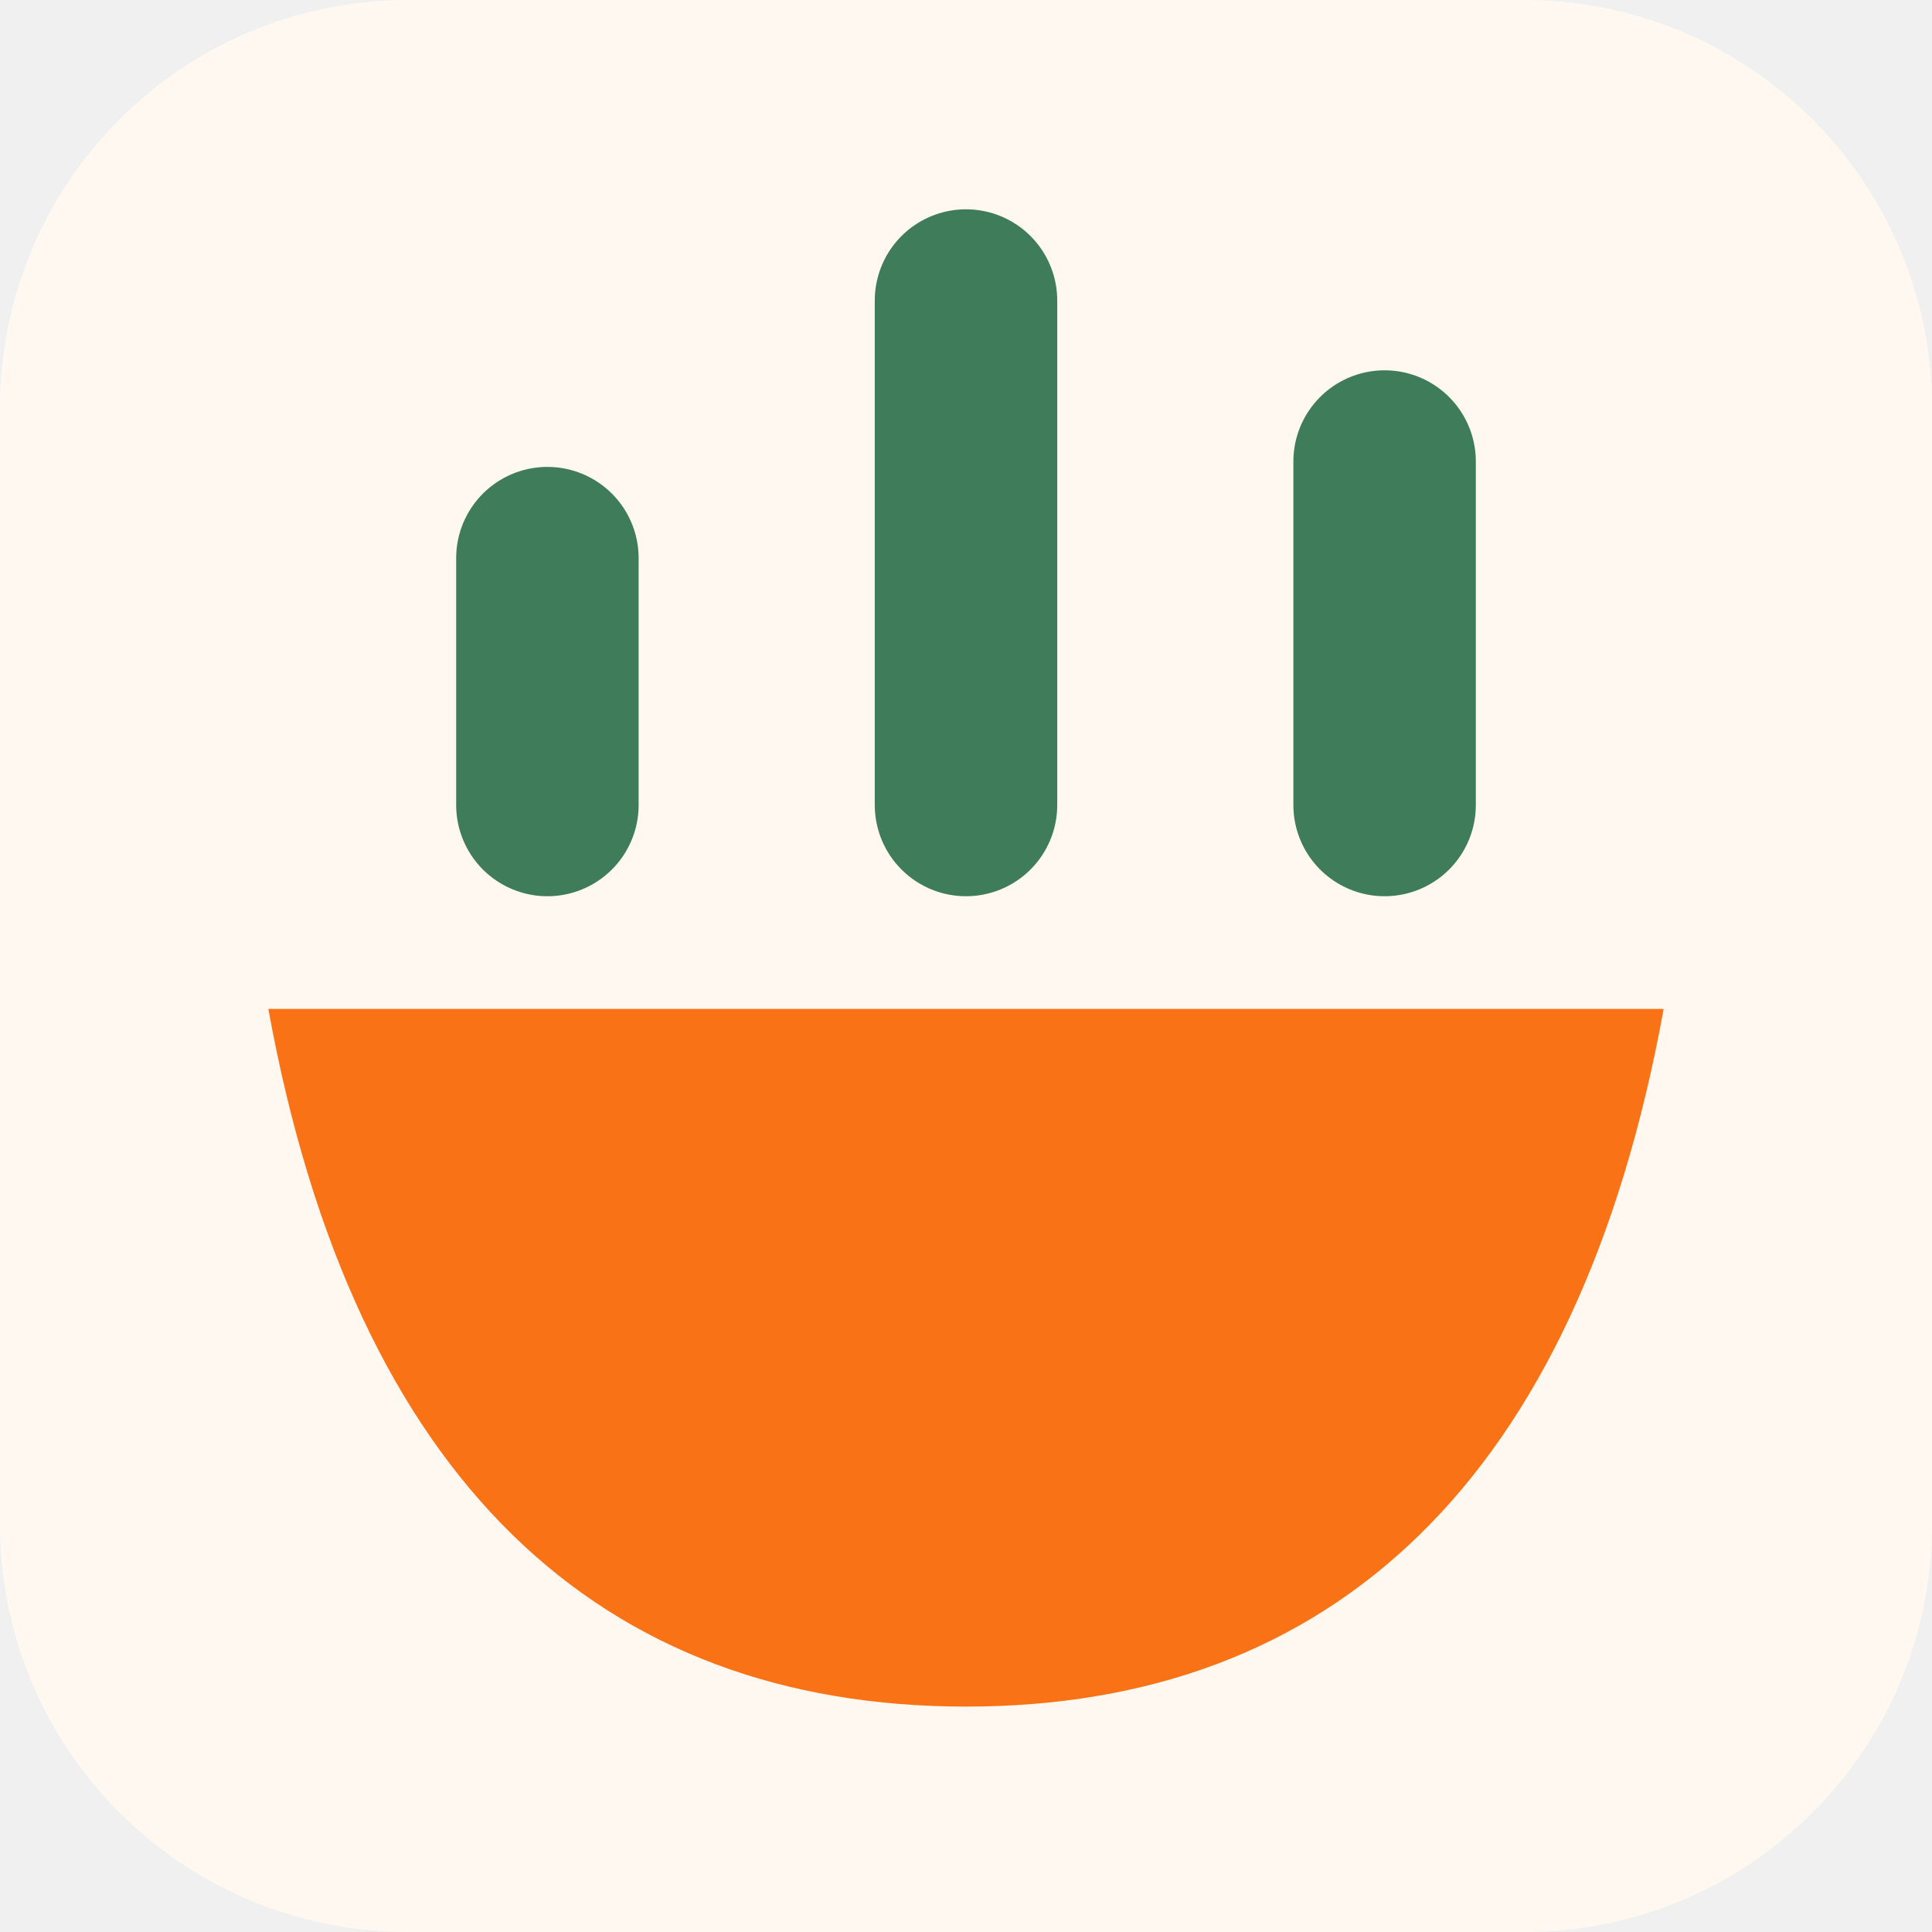
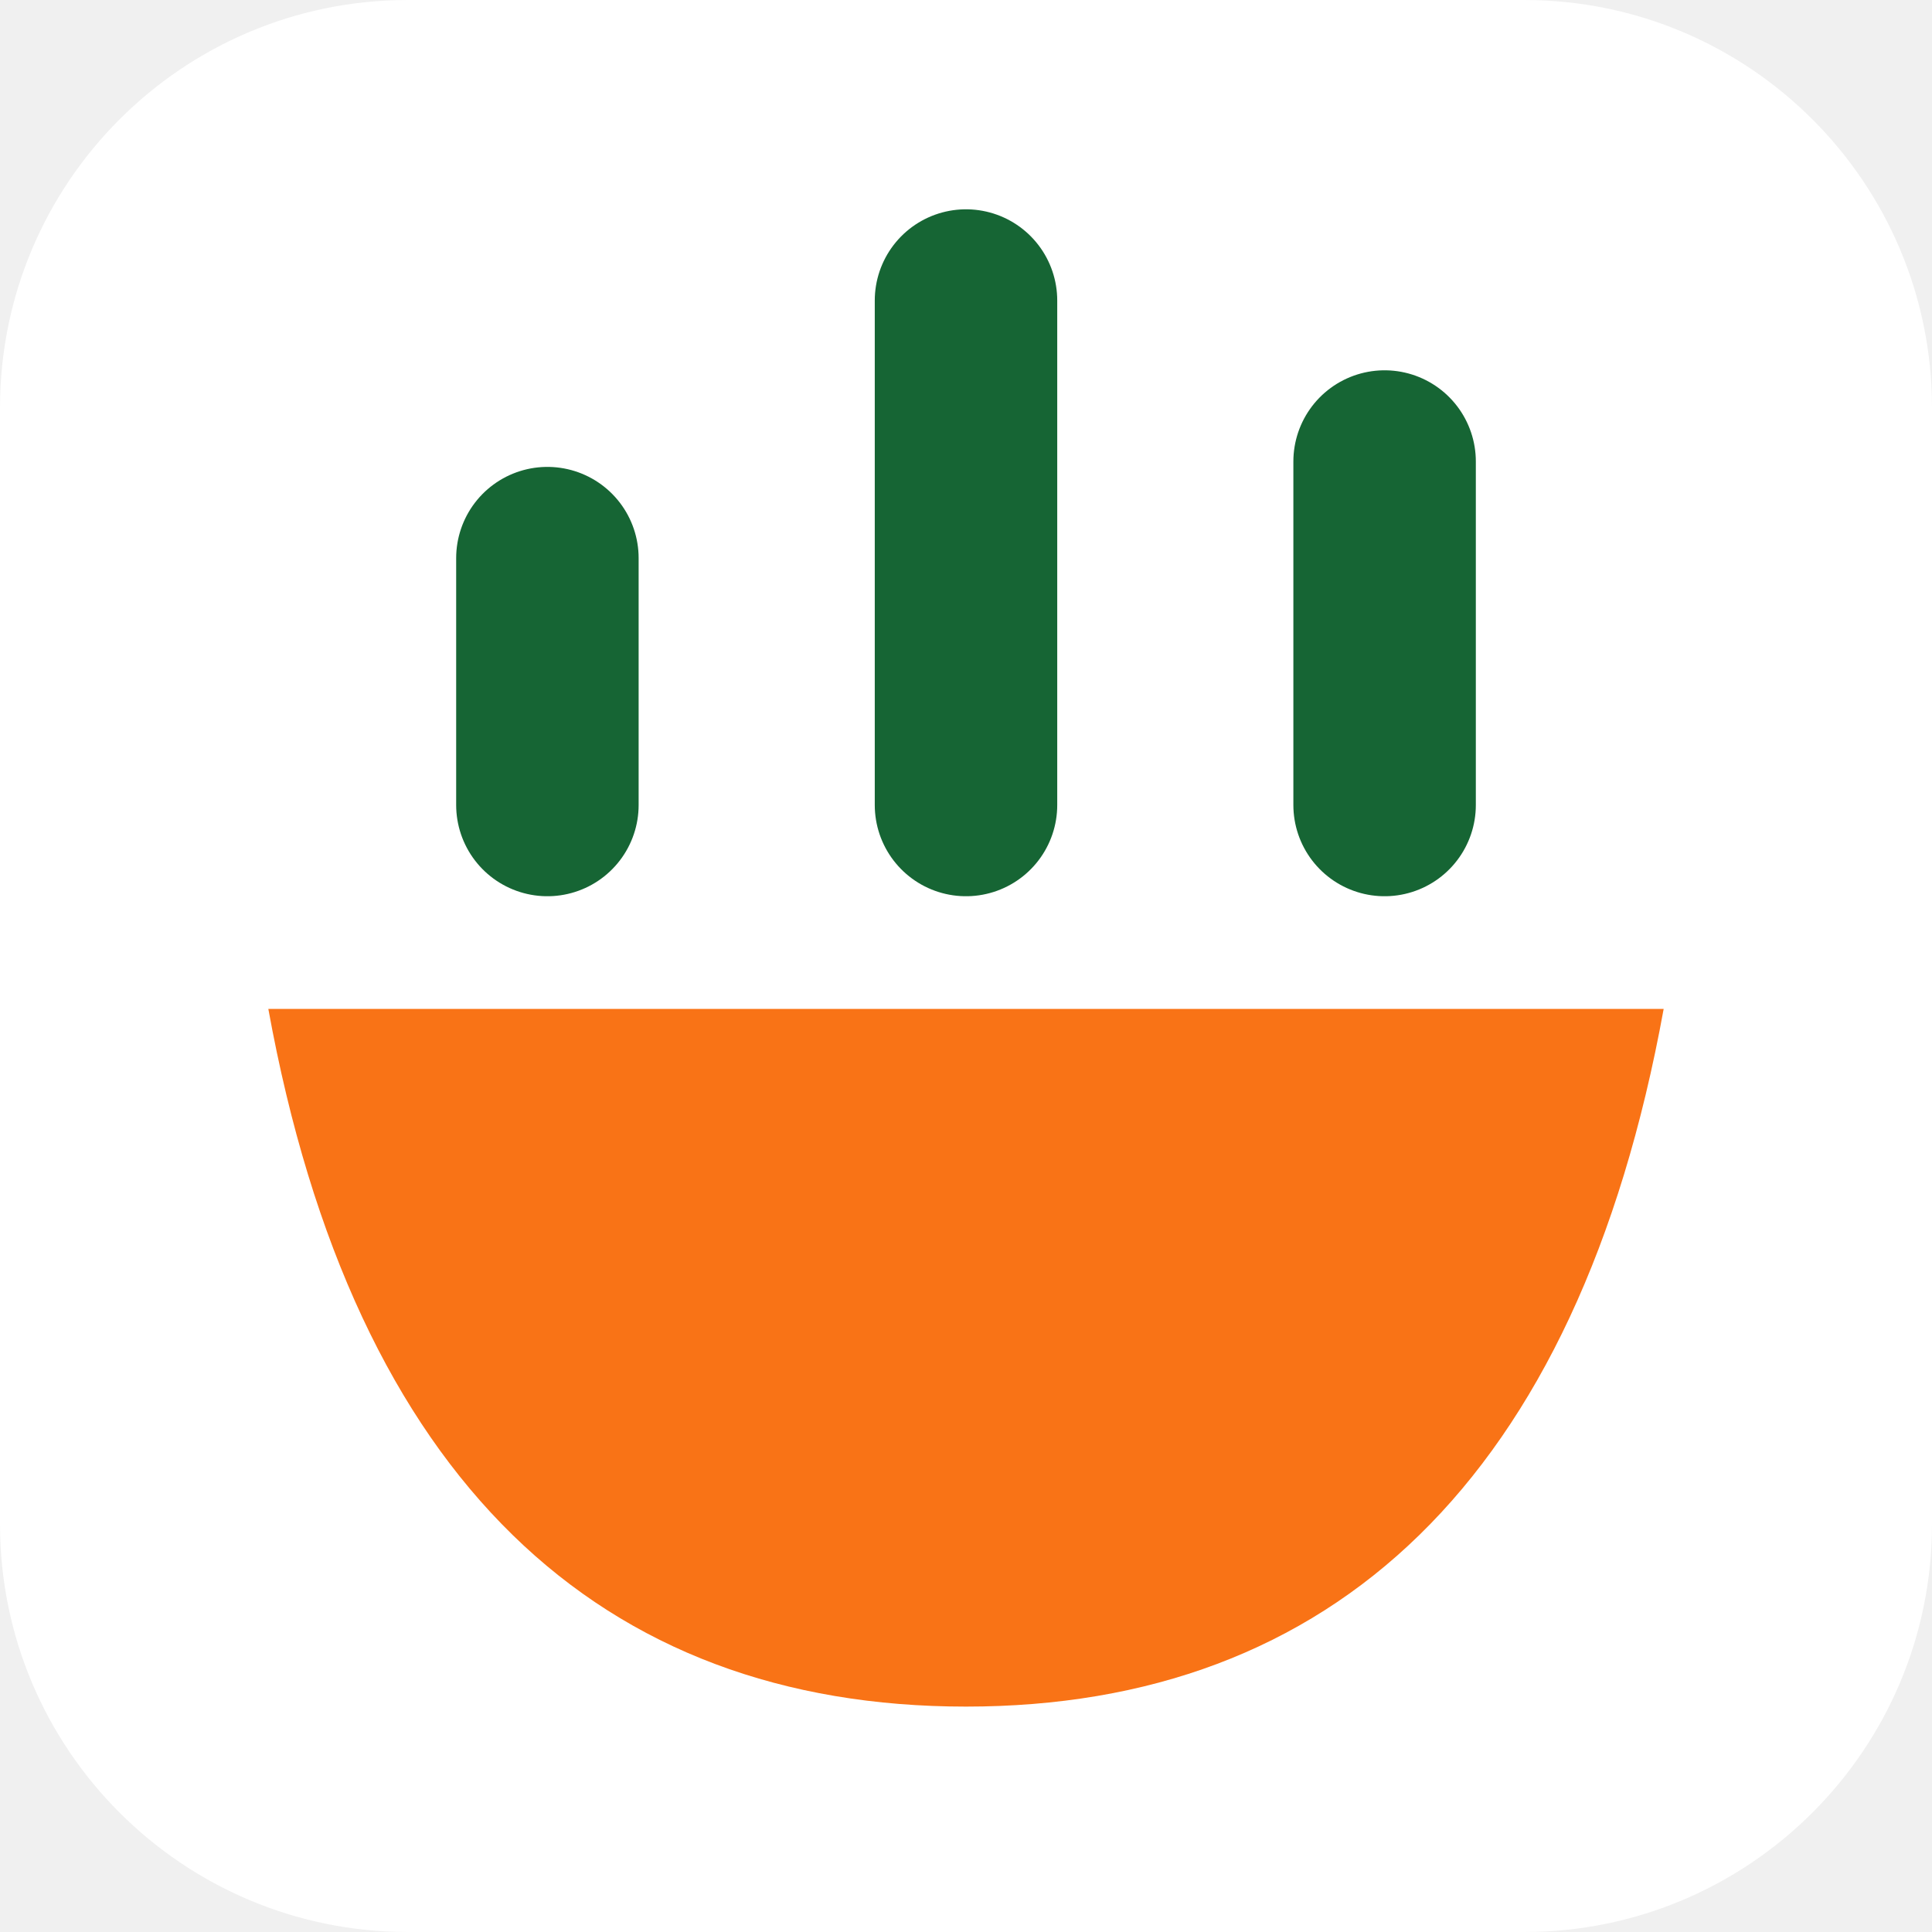
<svg xmlns="http://www.w3.org/2000/svg" viewBox="0 0 180 180">
-   <rect width="180" height="180" rx="38" fill="#fff8f1" />
+   <rect width="180" height="180" rx="38" fill="#ffffff" />
  <path d="M25 94h130c-8 44-31 65-65 65S33 138 25 94Z" fill="#f97316" />
-   <path d="M51 75V52M90 75V28M129 75V43" stroke="#3f7d5a" stroke-width="17" stroke-linecap="round" />
+   <path d="M51 75V52M90 75V28M129 75V43" stroke="#166534" stroke-width="17" stroke-linecap="round" />
</svg>
